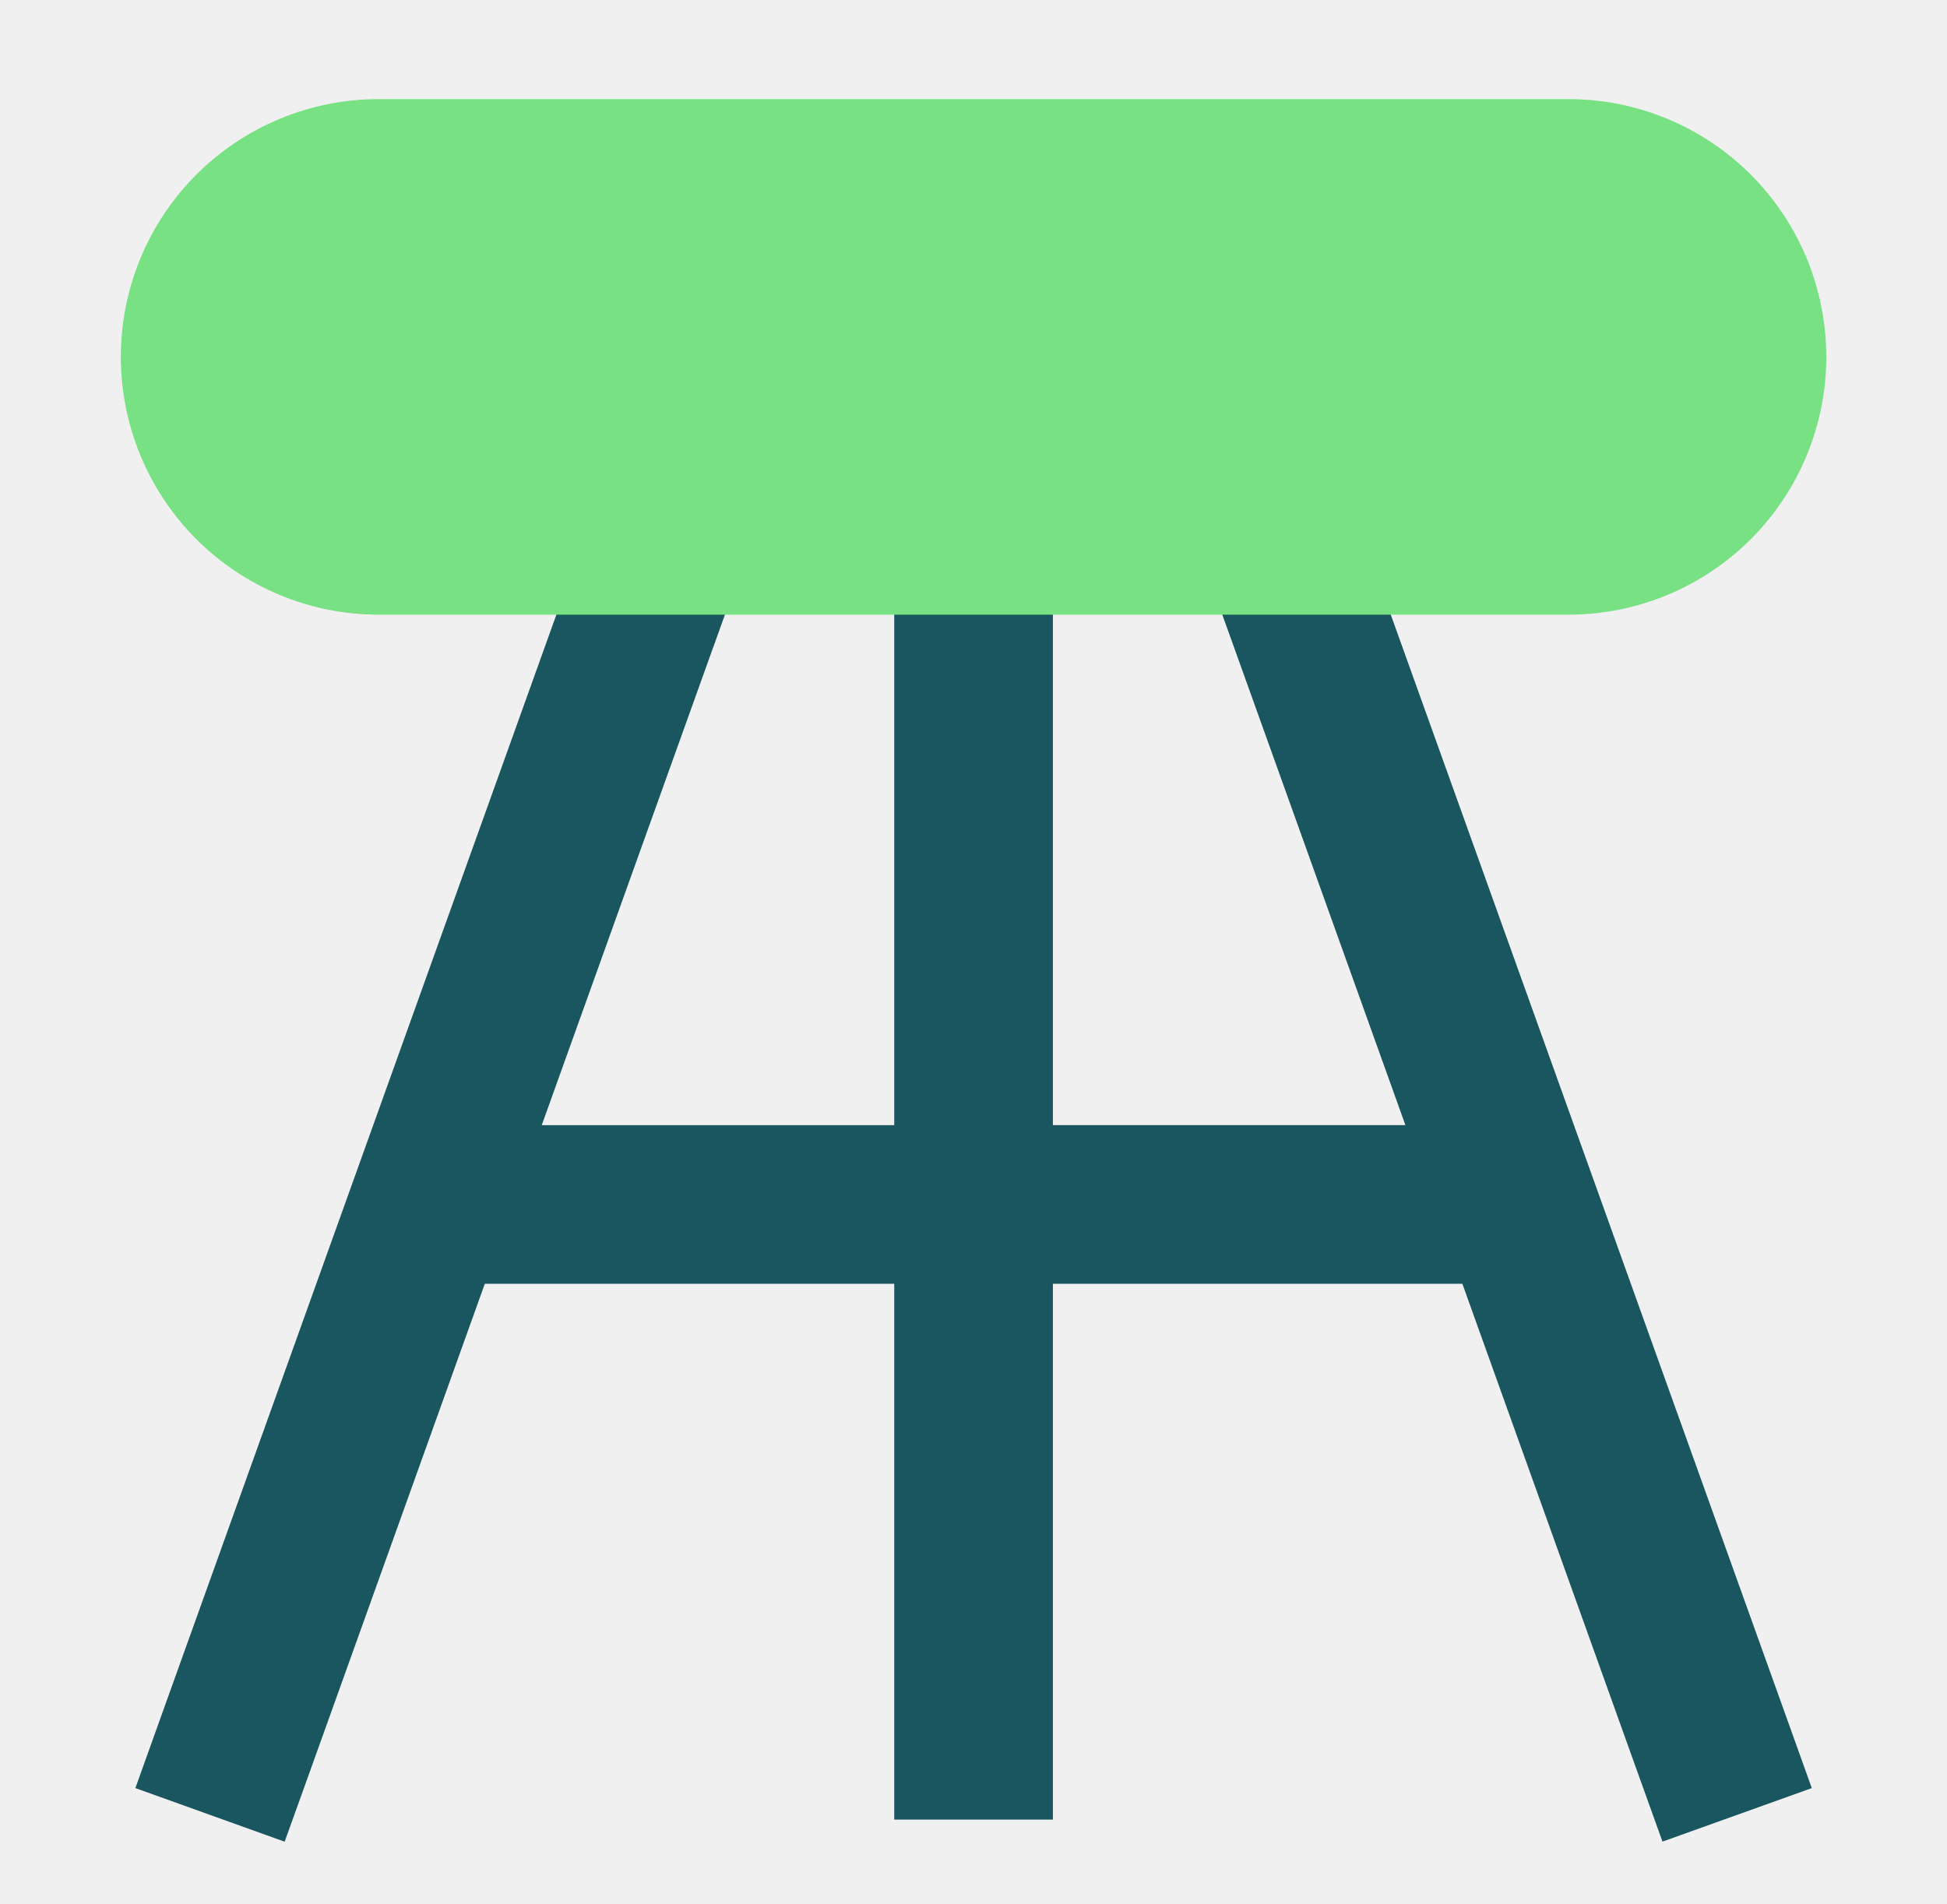
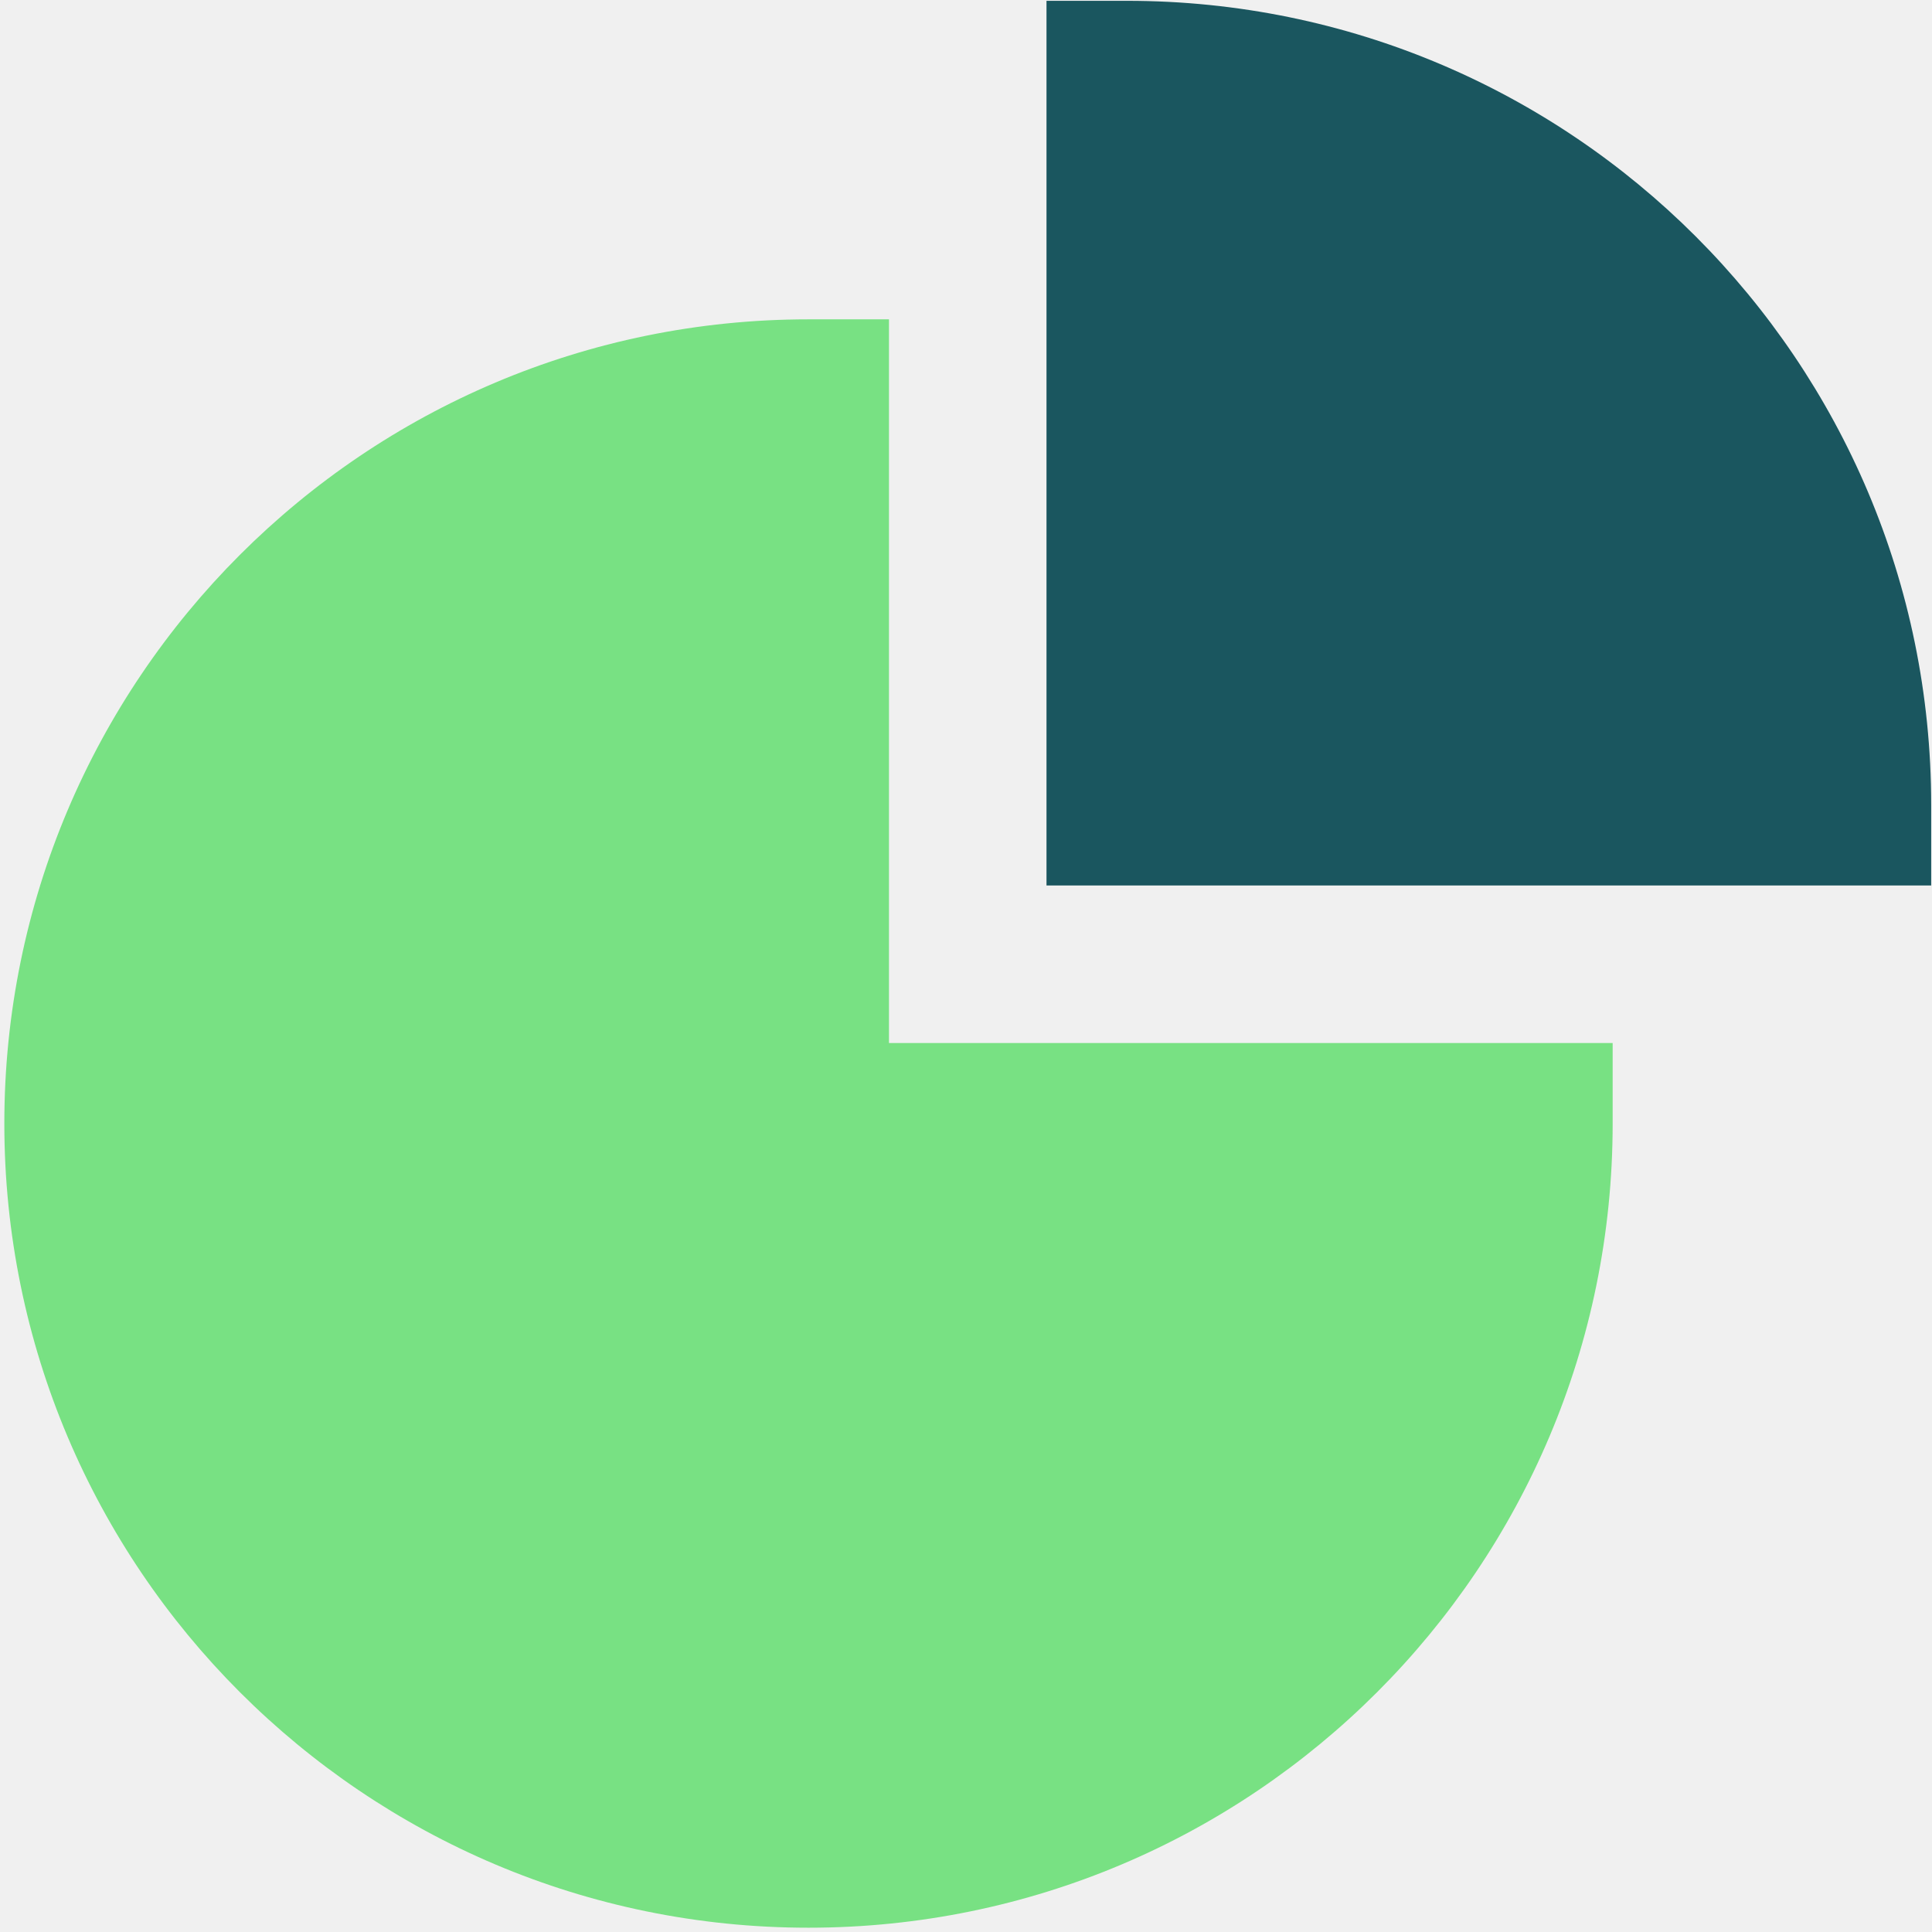
- <svg xmlns="http://www.w3.org/2000/svg" width="45" height="44" viewBox="0 0 45 44" fill="none">
-   <path fill-rule="evenodd" clip-rule="evenodd" d="M16.488 14.953L17.106 13.227L13.654 11.988L13.036 13.715L3.747 39.605L3.129 41.331L6.579 42.57L7.199 40.845L11.205 29.674H20.668V42.059H24.335V29.674H33.799L37.805 40.845L38.424 42.568L41.875 41.331L41.257 39.607L31.967 13.713L31.349 11.986L27.897 13.226L28.517 14.949L32.482 26.006H24.335V12.5H20.668V26.008H12.521L16.487 14.953H16.488Z" fill="#1A565F" />
-   <path d="M2.793 8.249C2.793 6.669 3.421 5.154 4.538 4.036C5.656 2.919 7.171 2.291 8.751 2.291H36.251C37.832 2.291 39.347 2.919 40.465 4.036C41.582 5.154 42.21 6.669 42.21 8.249C42.21 9.83 41.582 11.345 40.465 12.463C39.347 13.58 37.832 14.208 36.251 14.208H8.751C7.171 14.208 5.656 13.58 4.538 12.463C3.421 11.345 2.793 9.83 2.793 8.249Z" fill="#78E183" />
+ <svg xmlns="http://www.w3.org/2000/svg" width="45" height="45" viewBox="0 0 45 45" fill="none">
+   <g clip-path="url(#clip0_222_524)">
+     <path fill-rule="evenodd" clip-rule="evenodd" d="M26.25 0.019H24.375V20.625H26.25H43.106H44.981V18.75C44.981 8.405 36.595 0.019 26.25 0.019Z" fill="#1A565F" />
+     <path fill-rule="evenodd" clip-rule="evenodd" d="M18.831 7.438C8.487 7.438 0.101 15.824 0.101 26.169C0.101 36.514 8.487 44.9 18.831 44.9C29.176 44.9 37.562 36.514 37.562 26.169V24.294H35.688H20.706V9.313V7.438H18.831Z" fill="#78E183" />
+   </g>
+   <defs>
+     <clipPath id="clip0_222_524">
+       <rect width="45" height="45" fill="white" />
+     </clipPath>
+   </defs>
</svg>
